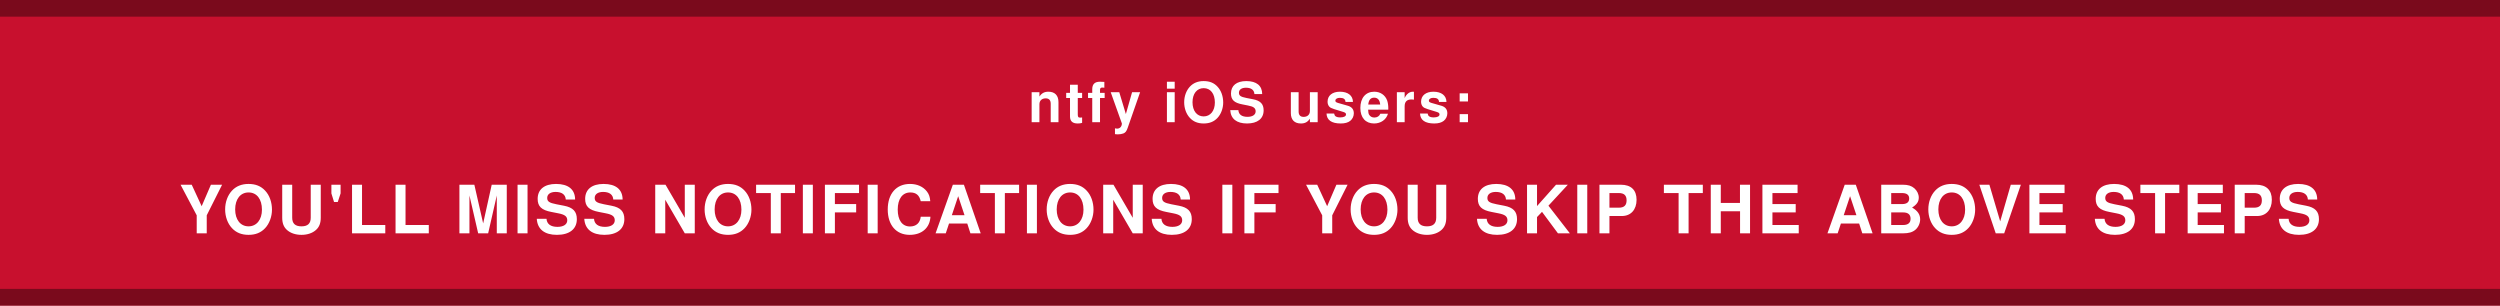
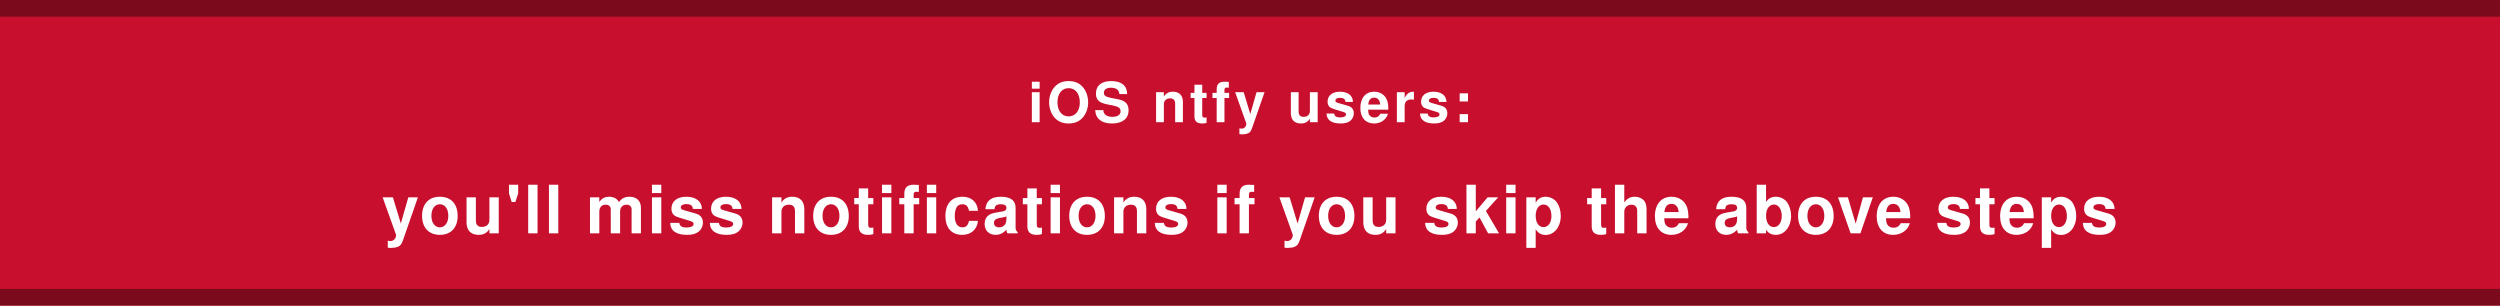
- <svg xmlns="http://www.w3.org/2000/svg" viewBox="0 0 900 110" preserveAspectRatio="xMidYMid meet" role="img" aria-label="ntfy iOS users: you'll miss notifications if you skip the above steps">
+ <svg xmlns="http://www.w3.org/2000/svg" viewBox="0 0 900 110" preserveAspectRatio="xMidYMid meet" role="img" aria-label="iOS ntfy users: you'll miss notifications if you skip the above steps">
  <rect width="900" height="110" fill="#c8102e" />
  <rect x="0" y="0" width="900" height="6" fill="#7a0a1c" />
  <rect x="0" y="104" width="900" height="6" fill="#7a0a1c" />
-   <text x="450" y="44" font-family="-apple-system, BlinkMacSystemFont, 'Segoe UI', Helvetica, Arial, sans-serif" font-size="20" font-weight="600" fill="#ffffff" text-anchor="middle" letter-spacing="1.2">ntfy iOS users:</text>
-   <text x="450" y="84" font-family="-apple-system, BlinkMacSystemFont, 'Segoe UI', Helvetica, Arial, sans-serif" font-size="24" font-weight="800" fill="#ffffff" text-anchor="middle" letter-spacing="1">YOU'LL MISS NOTIFICATIONS IF YOU SKIP THE ABOVE STEPS</text>
+   <text x="450" y="44" font-family="-apple-system, BlinkMacSystemFont, 'Segoe UI', Helvetica, Arial, sans-serif" font-size="20" font-weight="600" fill="#ffffff" text-anchor="middle" letter-spacing="1.2">iOS ntfy users:</text>
+   <text x="450" y="84" font-family="-apple-system, BlinkMacSystemFont, 'Segoe UI', Helvetica, Arial, sans-serif" font-size="24" font-weight="800" fill="#ffffff" text-anchor="middle" letter-spacing="0.8">you'll miss notifications if you skip the above steps</text>
</svg>
